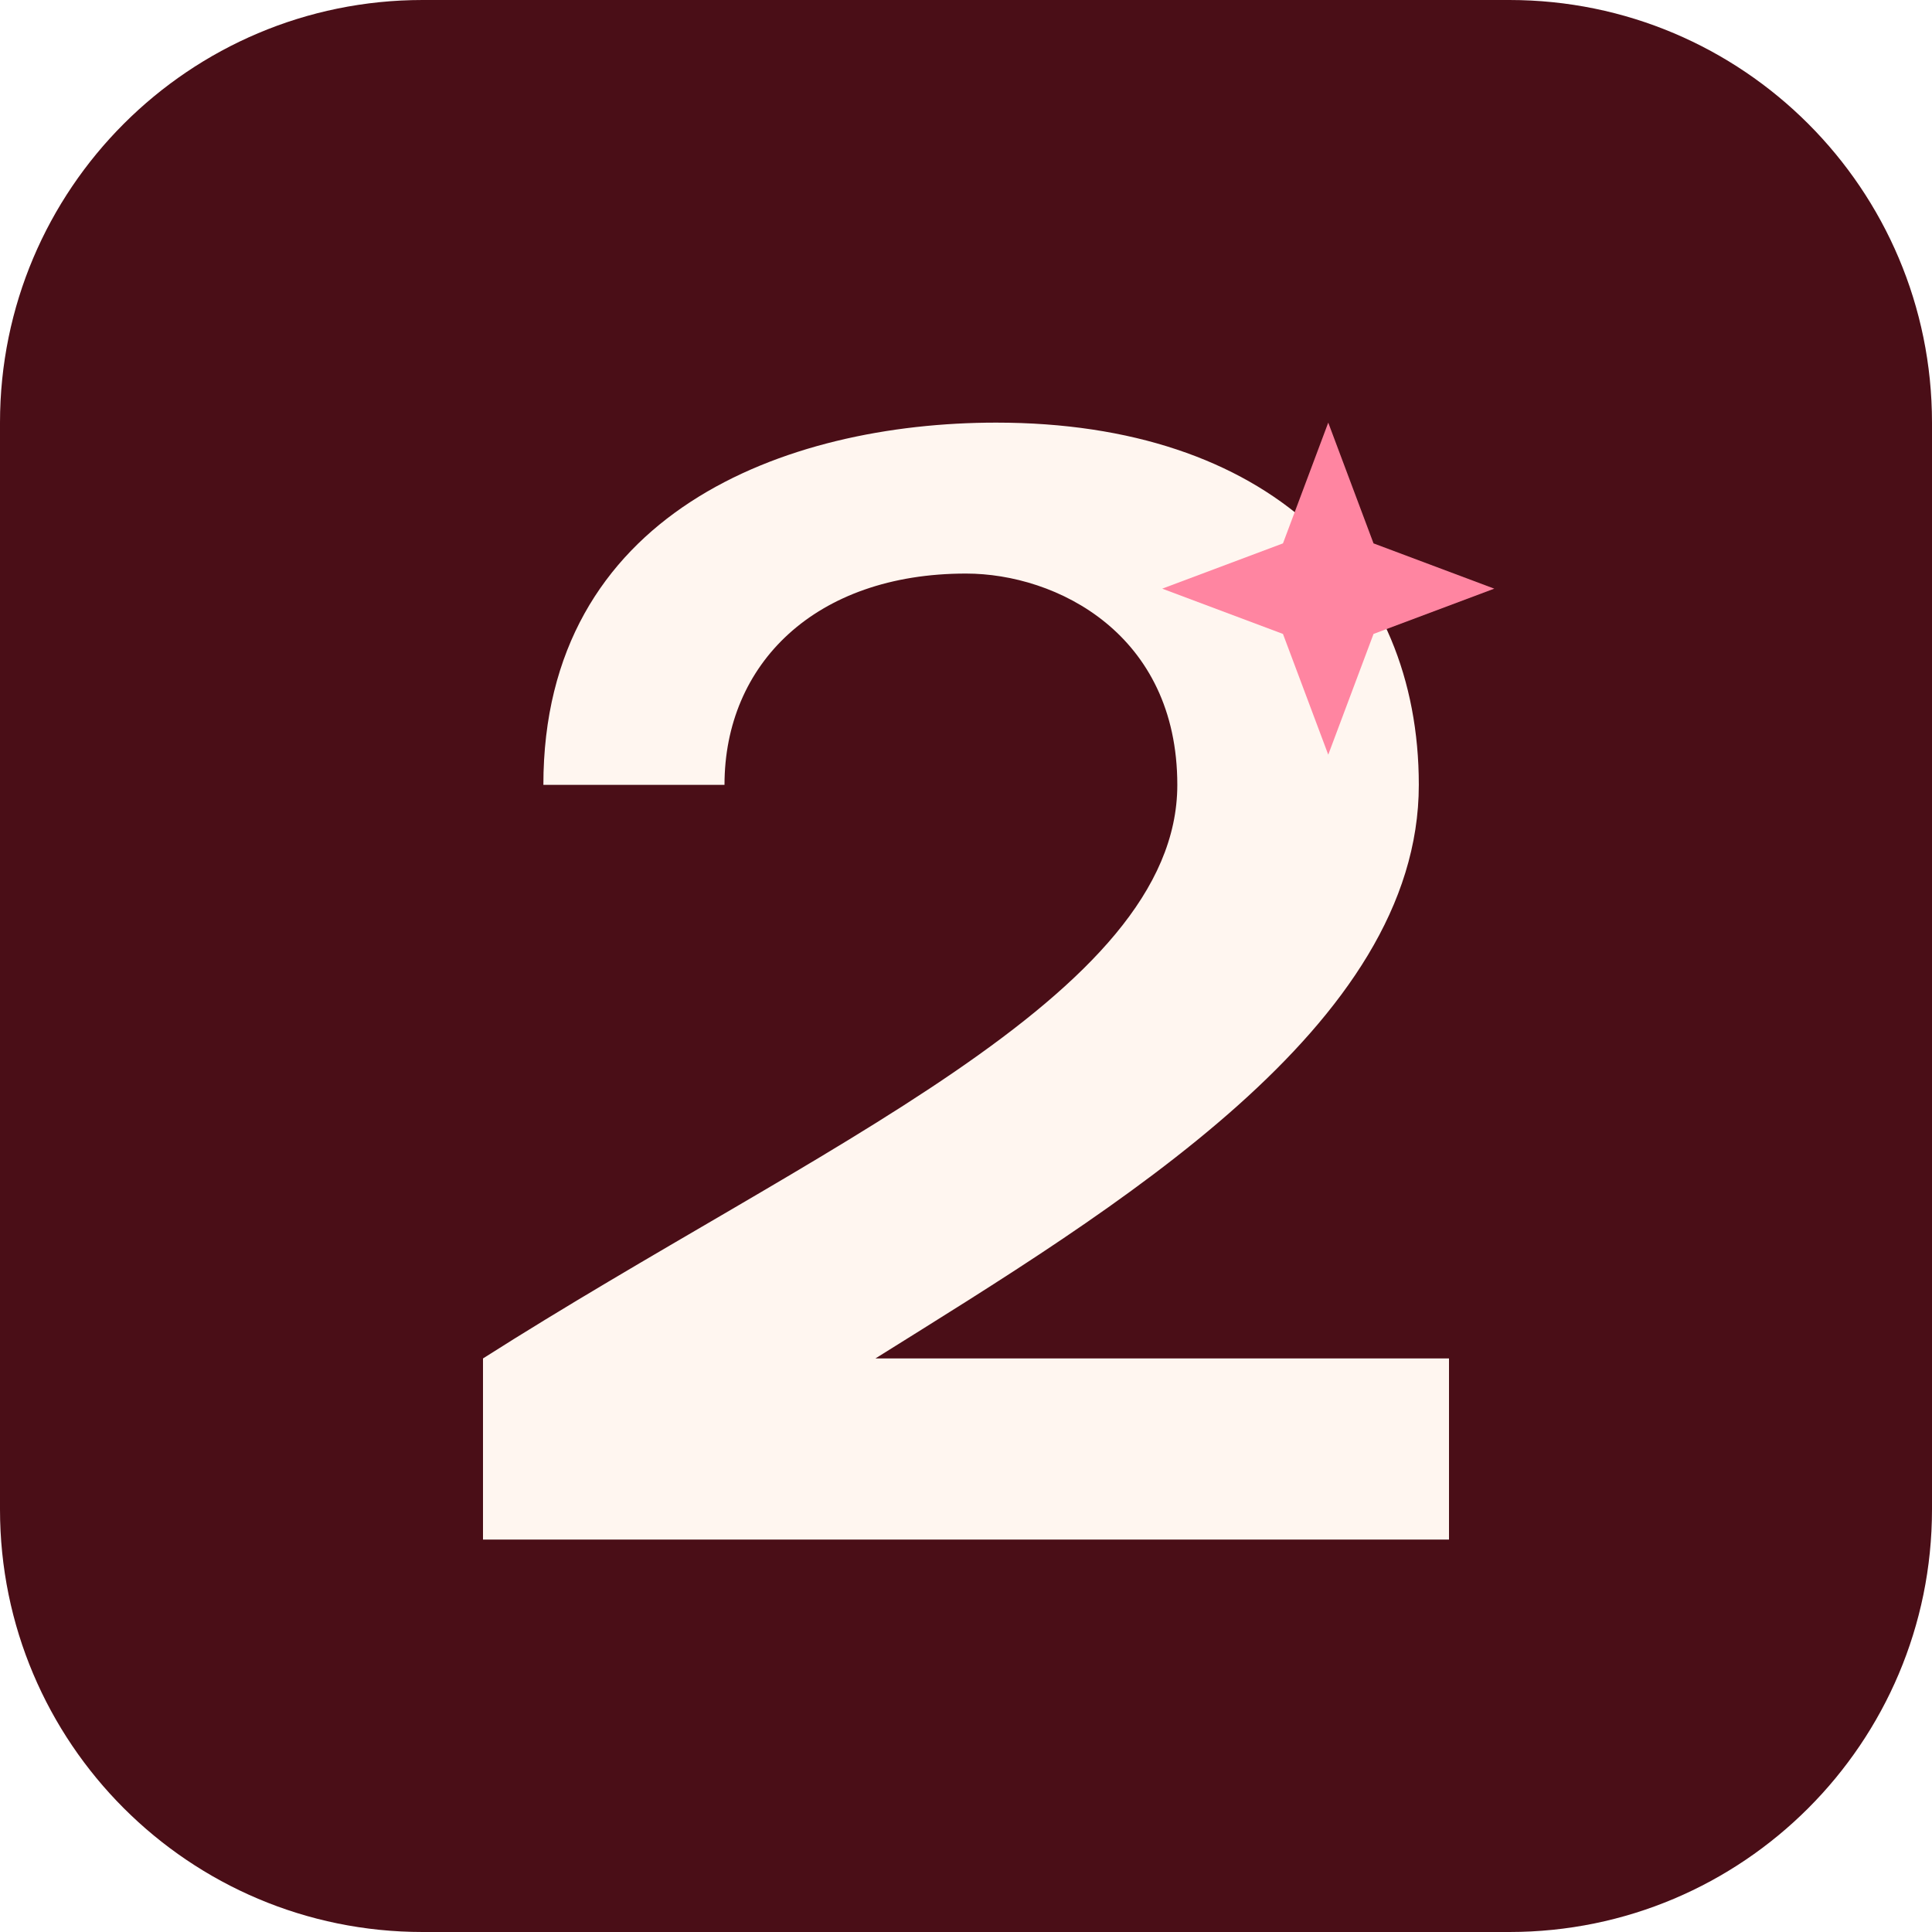
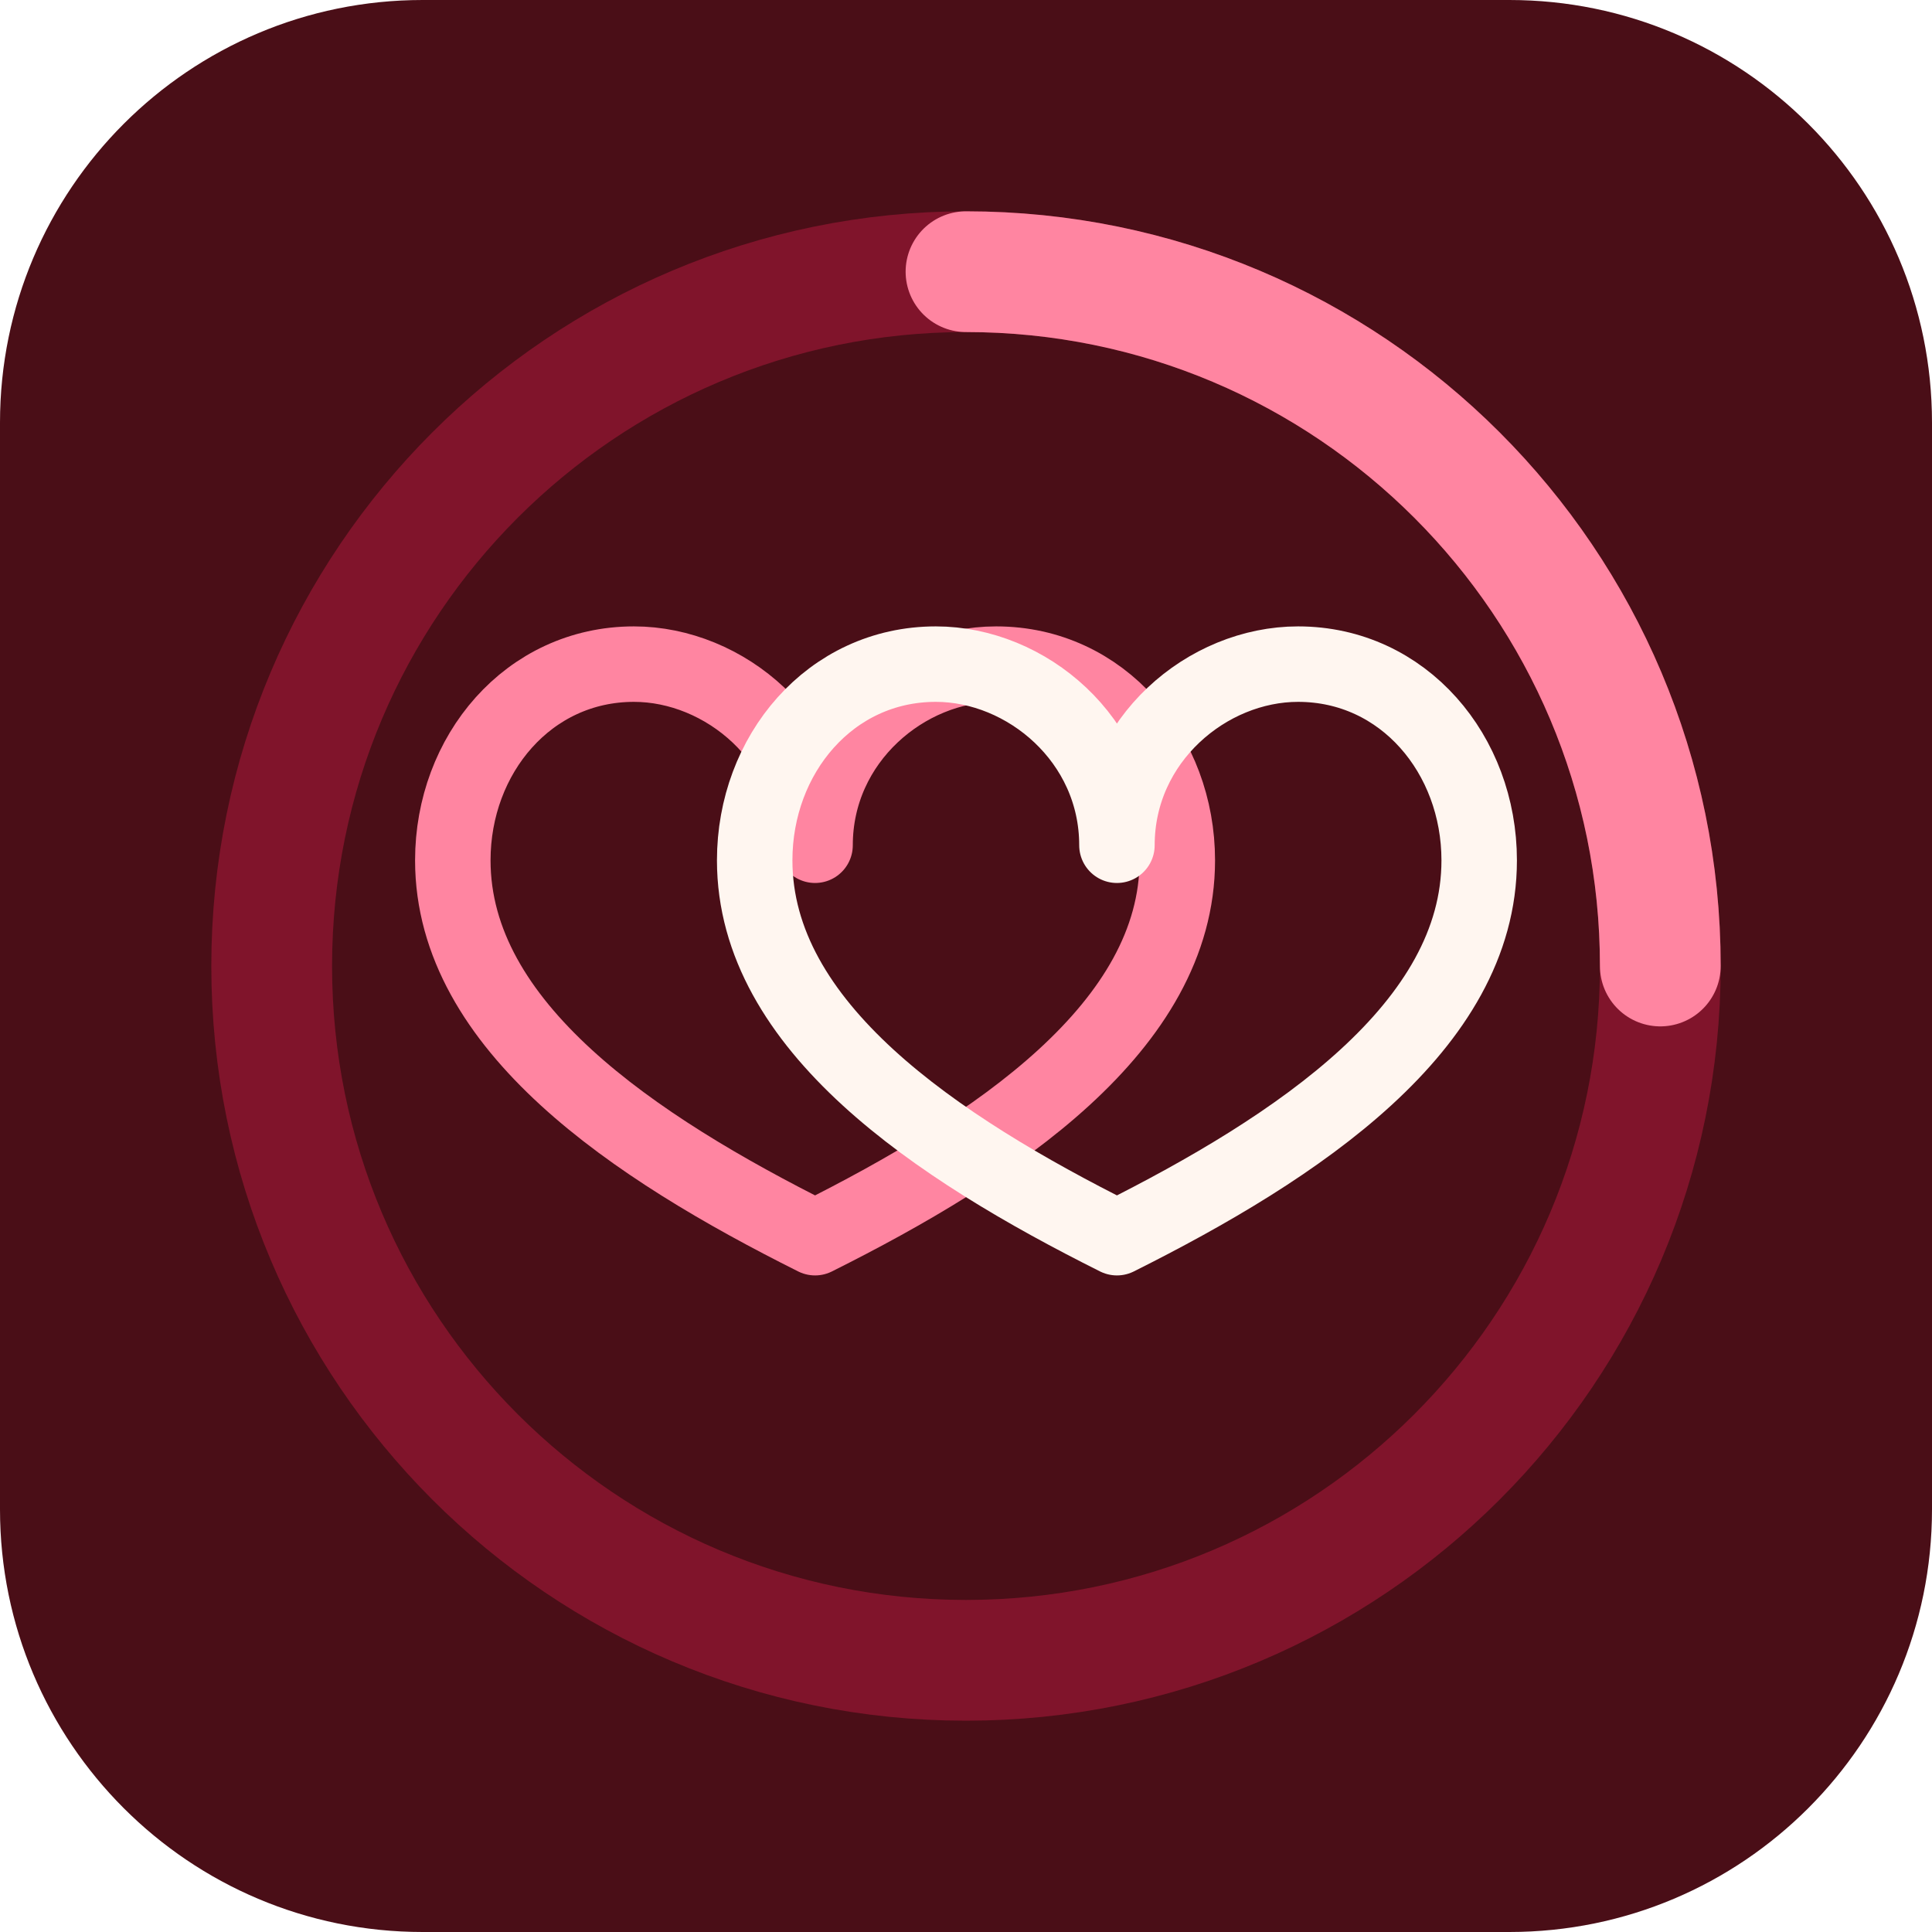
<svg xmlns="http://www.w3.org/2000/svg" viewBox="0 0 64 64" width="64" height="64">
  <rect width="64" height="64" rx="14" fill="#4A0E17" />
-   <path d="M 18 26             C 18 17, 26 14, 33 14             C 42 14, 47 19, 47 26             C 47 34, 37 40, 29 45             L 48 45             L 48 51             L 16 51             L 16 45             C 27 38, 39 33, 39 26             C 39 21, 35 19, 32 19             C 27 19, 24 22, 24 26             Z" fill="#FFF6F0" />
-   <path d="M 44 14 L 45.5 18 L 49.5 19.5 L 45.5 21 L 44 25 L 42.5 21 L 38.5 19.5 L 42.5 18 Z" fill="#FF85A1" />
+   <circle cx="32" cy="32" r="23" stroke="#80142B" stroke-width="4" fill="none" />
+   <path d="M 32 9 A 23 23 0 0 1 55 32" fill="none" stroke="#FF85A1" stroke-width="4" stroke-linecap="round" />
+   <path d="M 27 28 C 27 24.5 24 22 21 22 C 17.5 22 15 25 15 28.5 C 15 34 21 38 27 41 C 33 38 39 34 39 28.5 C 39 25 36.5 22 33 22 C 30 22 27 24.5 27 28 Z" fill="none" stroke="#FF85A1" stroke-width="2.5" stroke-linejoin="round" />
+   <path d="M 37 28 C 37 24.5 34 22 31 22 C 27.5 22 25 25 25 28.5 C 25 34 31 38 37 41 C 43 38 49 34 49 28.5 C 49 25 46.5 22 43 22 C 40 22 37 24.5 37 28 Z" fill="none" stroke="#FFF6F0" stroke-width="2.5" stroke-linejoin="round" />
</svg>
